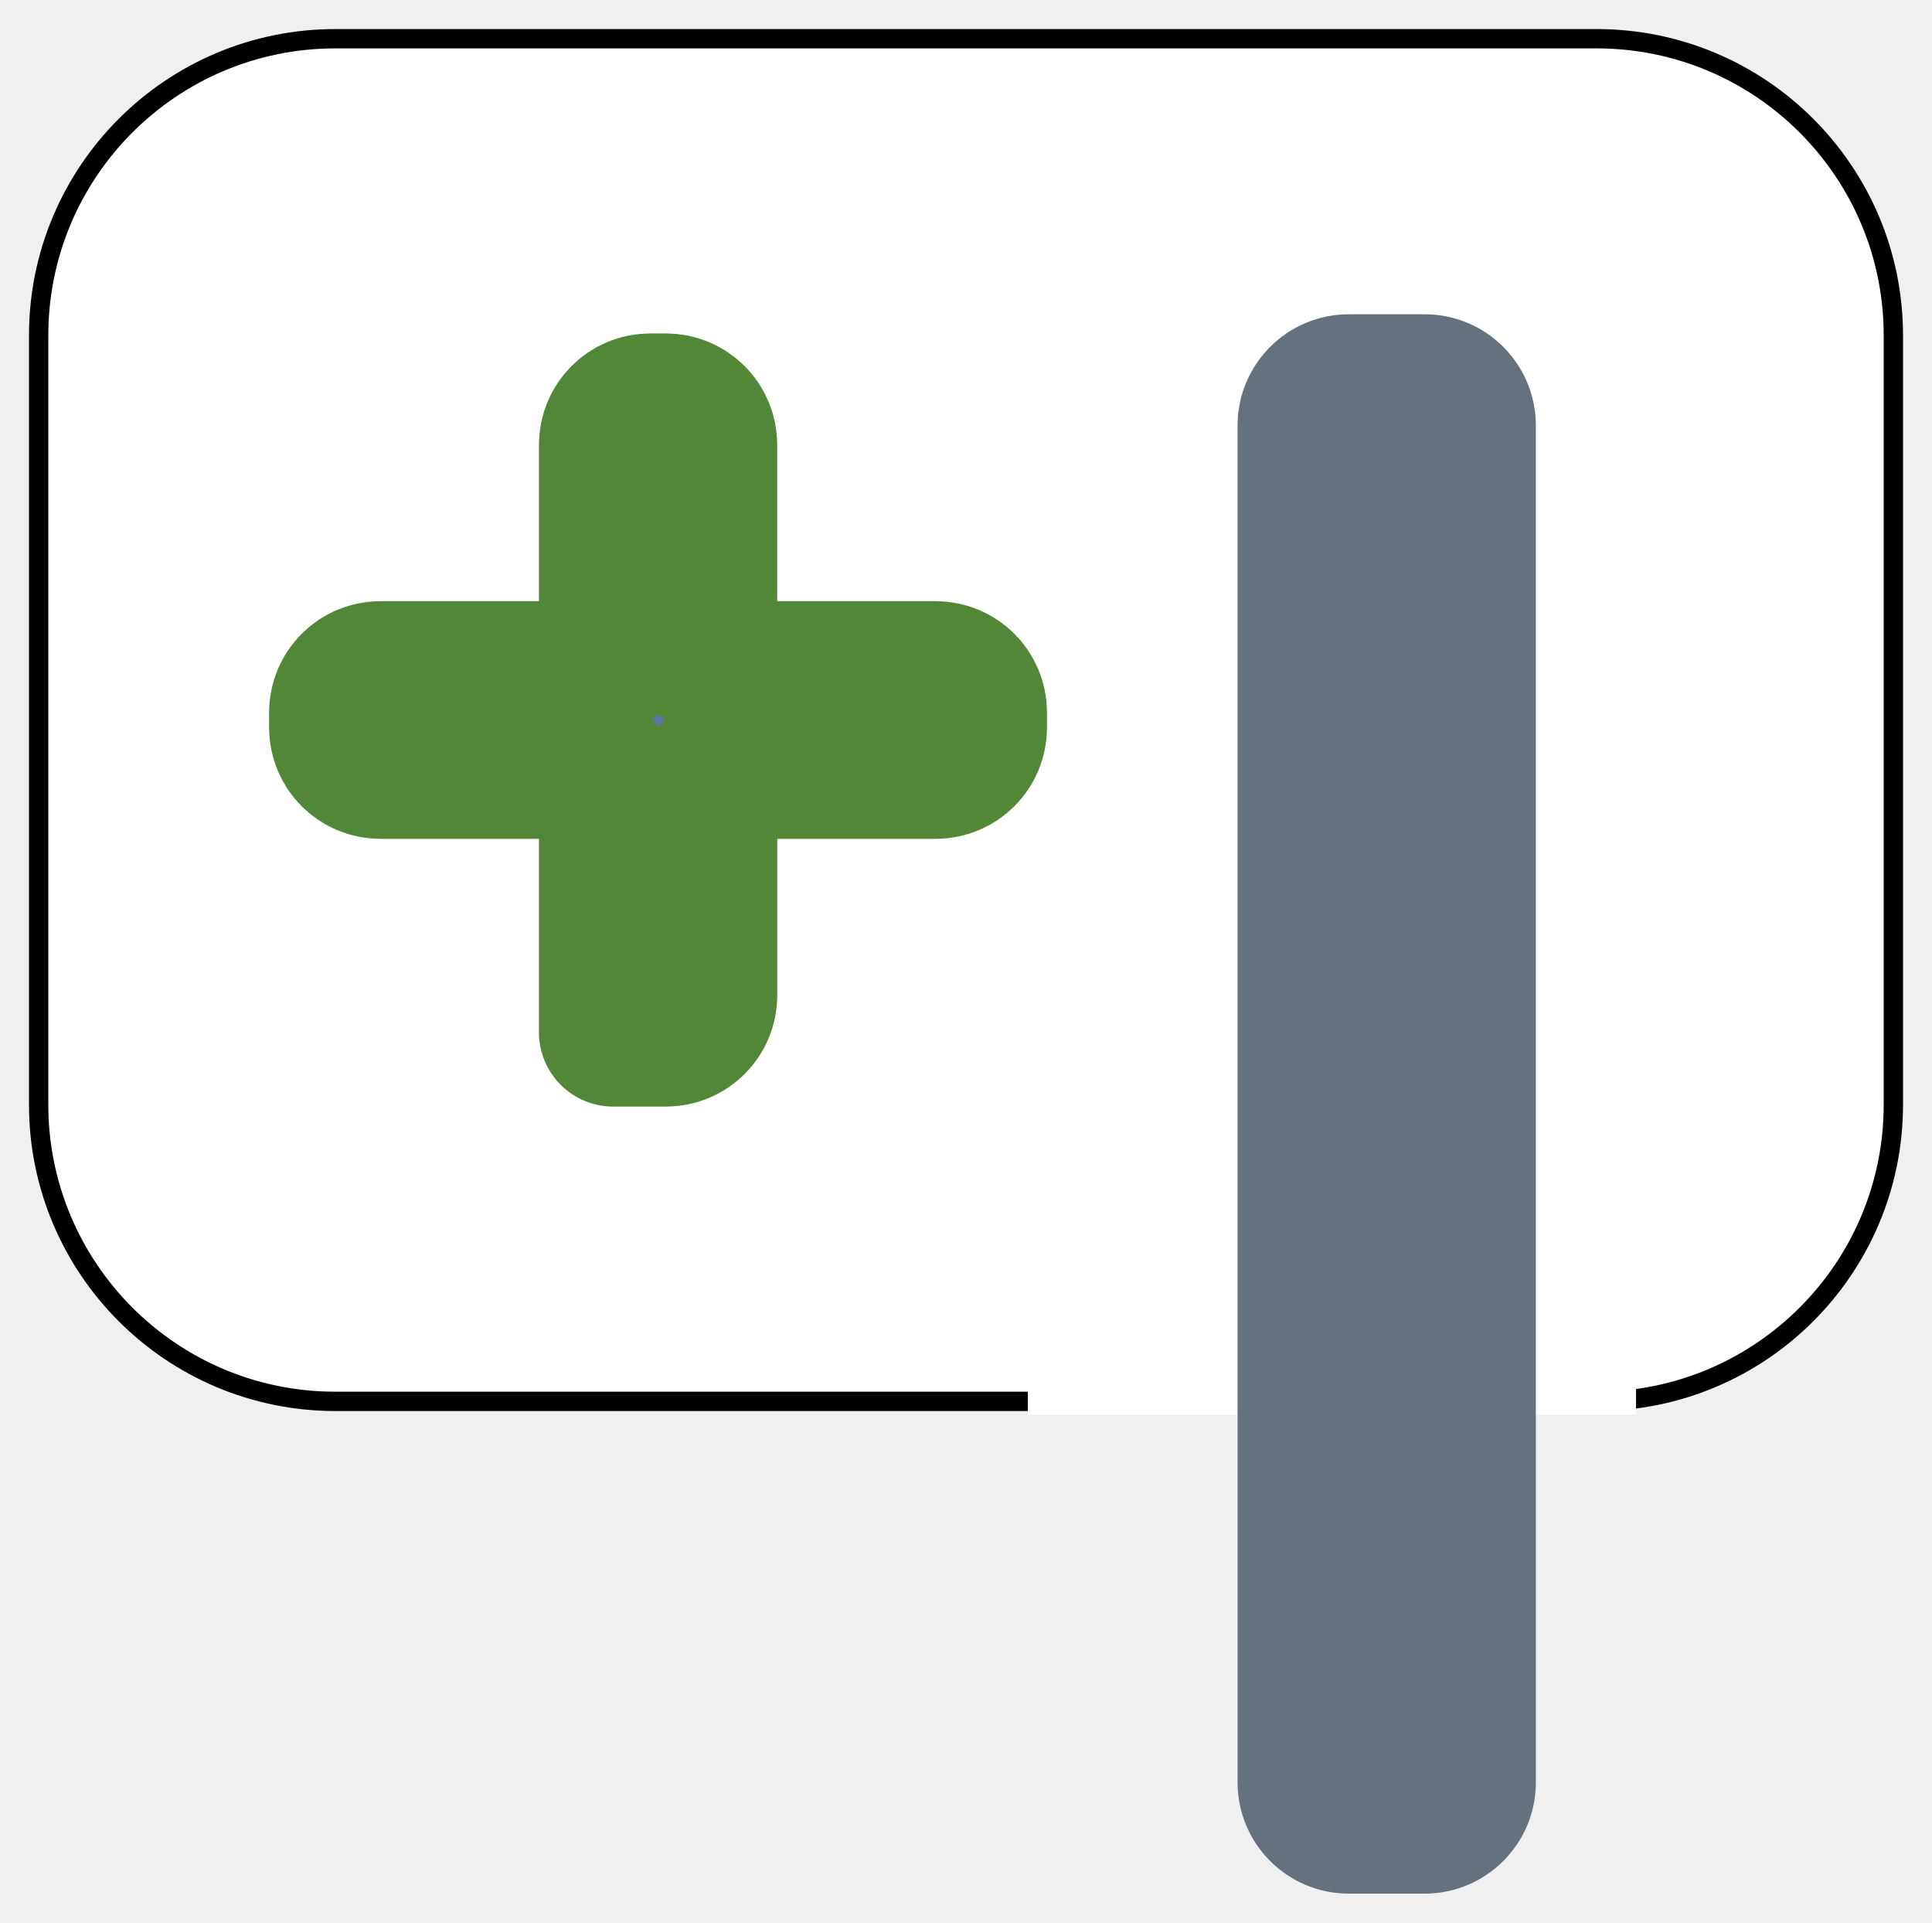
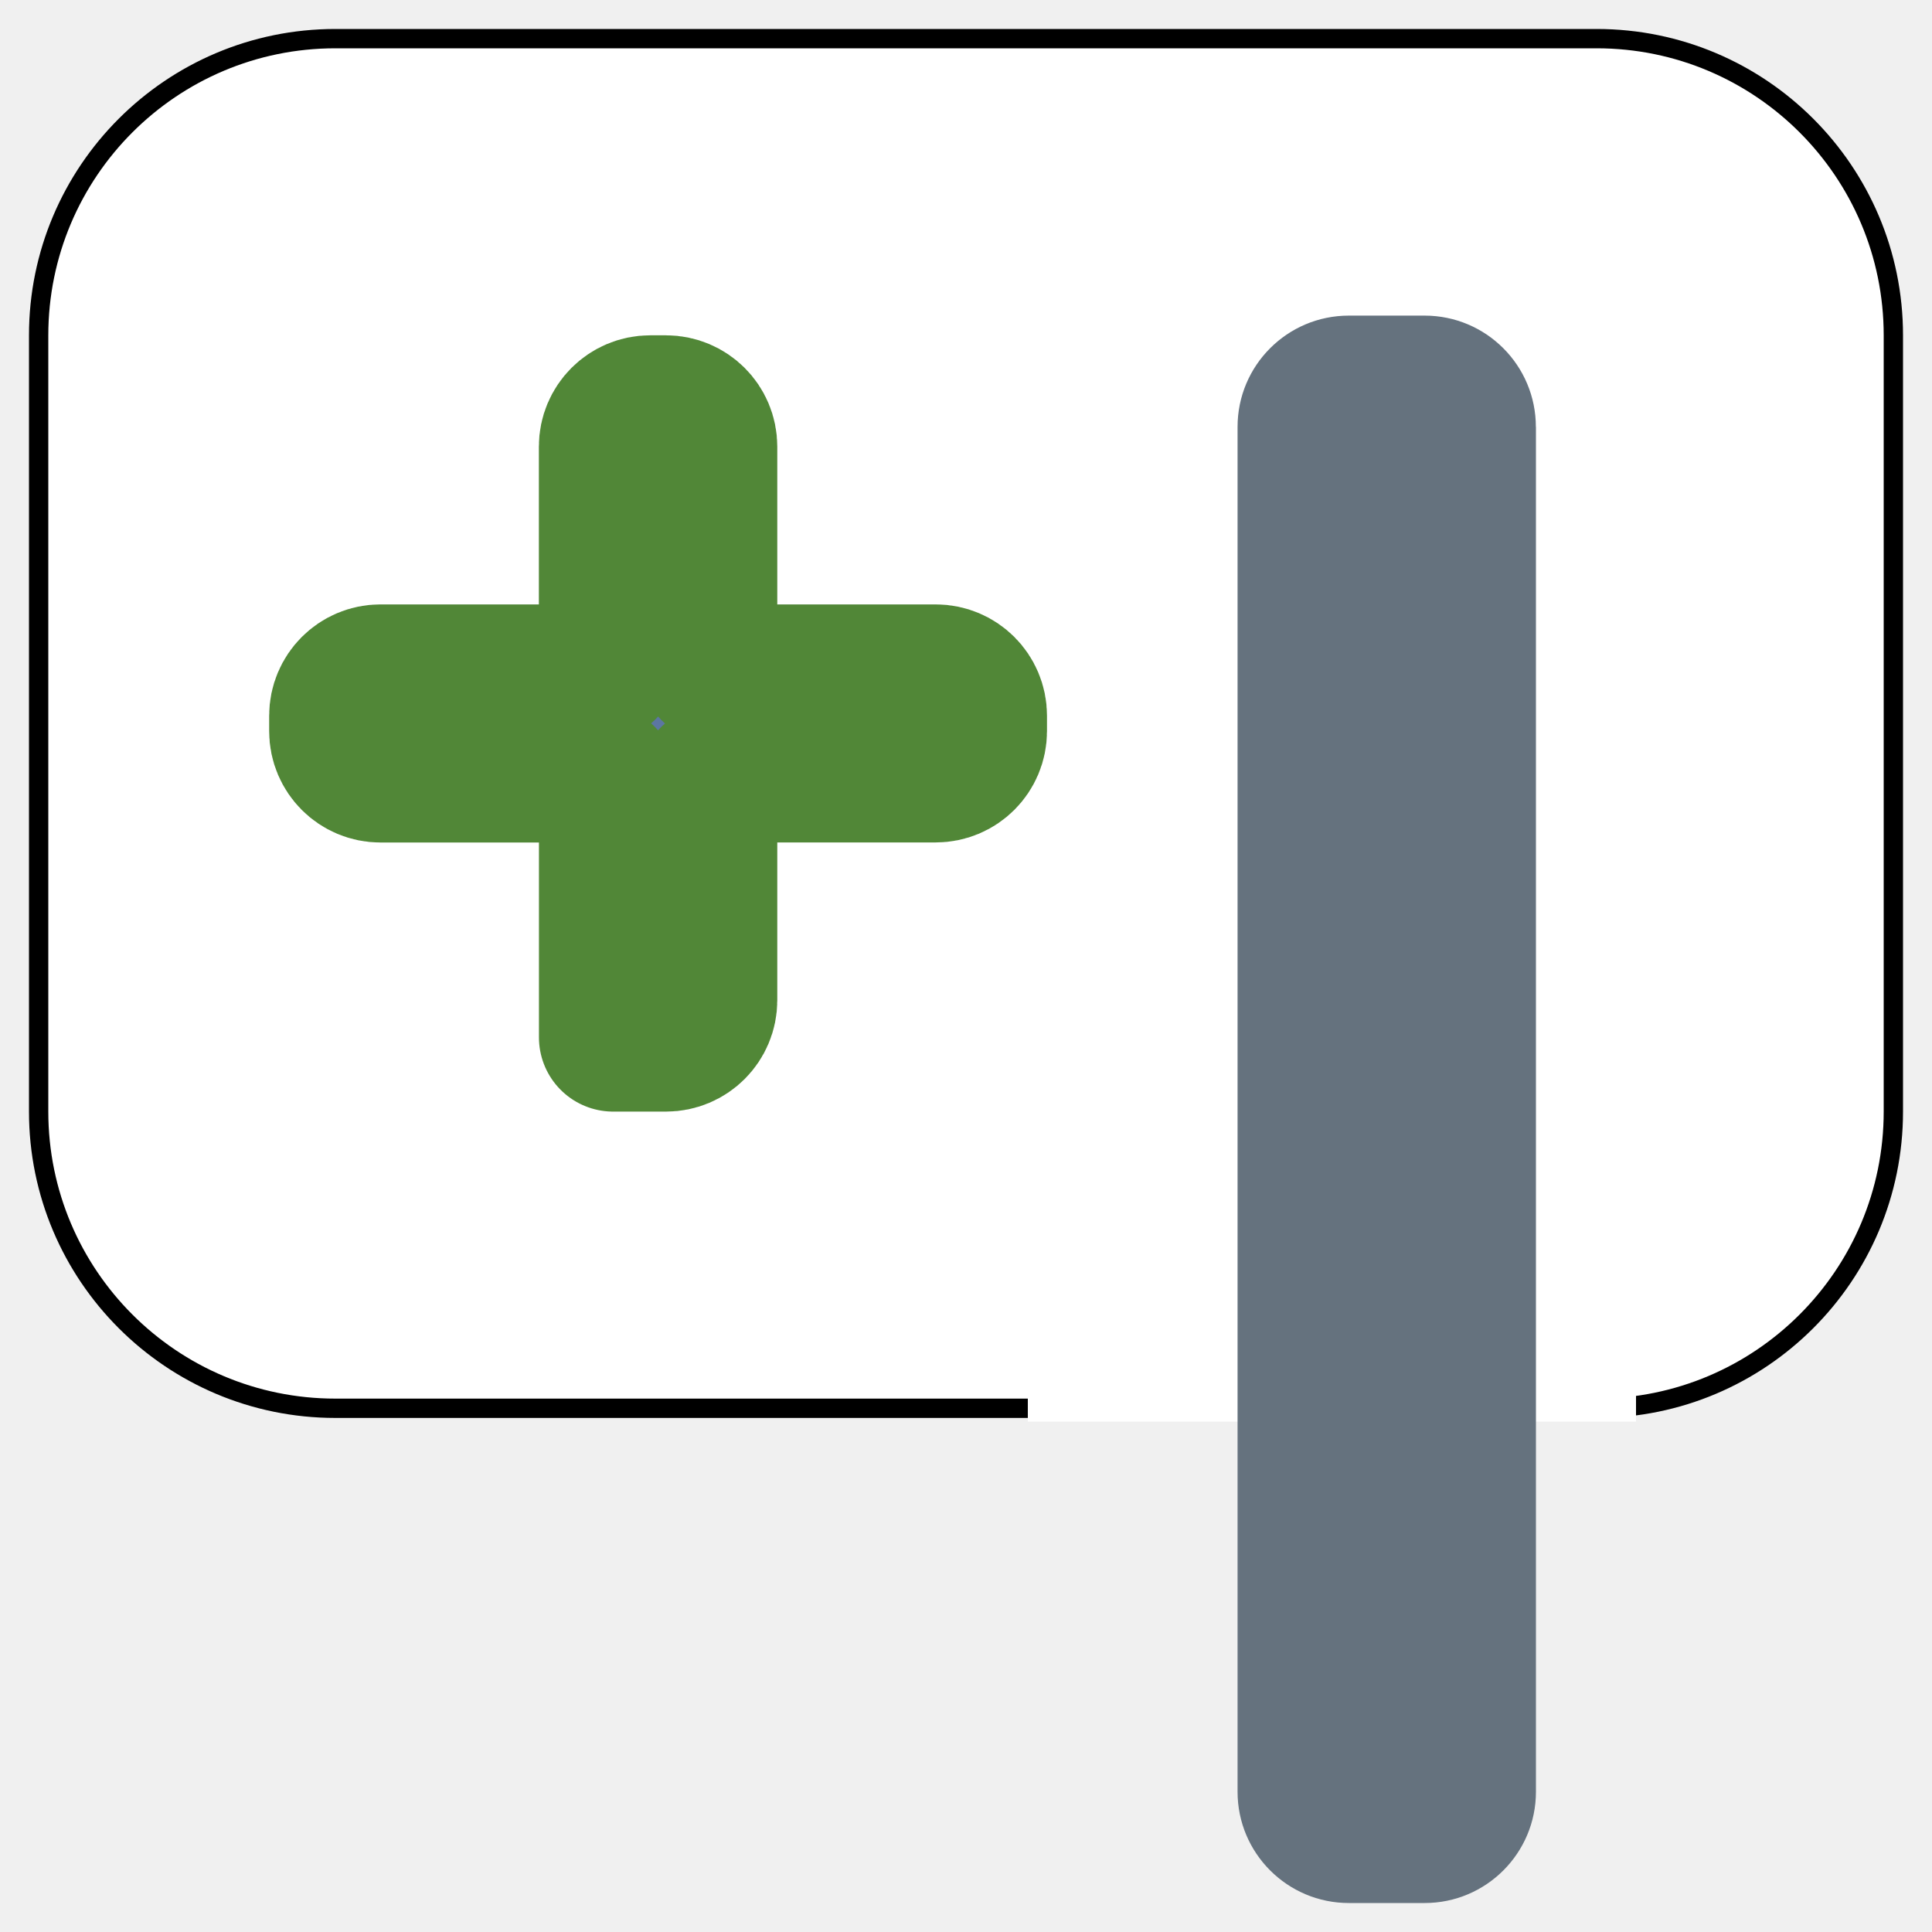
- <svg xmlns="http://www.w3.org/2000/svg" width="25" height="24.875" viewBox="-982.09 -3413.122 25 24.875">
+ <svg xmlns="http://www.w3.org/2000/svg" viewBox="-952.5 -3410.5 25 25" width="25" height="25">
  <g fill="none">
-     <path fill="#fff" d="M-957.59-3408.782v9.951a3.84 3.84 0 0 1-3.84 3.84h-16.32a3.84 3.84 0 0 1-3.84-3.84v-9.95a3.84 3.84 0 0 1 3.84-3.84h16.32a3.84 3.84 0 0 1 3.84 3.84Z" />
-     <path stroke="#000" stroke-linecap="round" stroke-linejoin="round" stroke-width=".25" d="M-957.59-3408.782v9.951a3.84 3.84 0 0 1-3.84 3.84h-16.32a3.84 3.84 0 0 1-3.84-3.84v-9.95a3.84 3.84 0 0 1 3.84-3.84h16.32a3.84 3.84 0 0 1 3.84 3.84Z" />
-     <path fill="#fff" d="M-968.79-3394.818h7.87v-10.321h-7.87v10.32Z" />
-     <path fill="#65727e" d="M-962.216-3407.616v17.554a1.44 1.44 0 0 1-1.44 1.44h-.98a1.44 1.44 0 0 1-1.44-1.44v-17.554c0-.795.644-1.44 1.44-1.44h.98c.796 0 1.44.645 1.44 1.44Z" />
-     <path fill="#5c76a2" d="M-974.156-3399.765v-2.984a.48.48 0 0 0-.48-.48h-2.532a.48.48 0 0 1-.48-.48v-.195a.48.48 0 0 1 .48-.48h2.532a.48.48 0 0 0 .48-.48v-2.504a.48.48 0 0 1 .48-.48h.203a.48.48 0 0 1 .48.48v2.504c0 .265.215.48.48.48h2.531a.48.48 0 0 1 .48.48v.195a.48.48 0 0 1-.48.48h-2.53a.48.48 0 0 0-.48.48v2.504a.48.48 0 0 1-.48.48h-.684Z" />
-     <path stroke="#518737" stroke-linecap="round" stroke-linejoin="round" stroke-width="1.92" d="M-974.156-3399.765v-2.984a.48.48 0 0 0-.48-.48h-2.532a.48.48 0 0 1-.48-.48v-.195a.48.48 0 0 1 .48-.48h2.532a.48.48 0 0 0 .48-.48s0 0 0 0v-2.504a.48.48 0 0 1 .48-.48s0 0 0 0h.203a.48.48 0 0 1 .48.48v2.504c0 .265.215.48.48.48h2.531a.48.48 0 0 1 .48.48v.195a.48.48 0 0 1-.48.48h-2.53a.48.48 0 0 0-.48.48v2.504a.48.48 0 0 1-.48.48h-.684Z" />
+     <path d="M-928-3406.16v10.043a3.84 3.84 0 0 1-3.84 3.84h-16.32a3.84 3.84 0 0 1-3.84-3.84v-10.043a3.84 3.84 0 0 1 3.84-3.84h16.32a3.84 3.84 0 0 1 3.84 3.84Z" fill="#fff" />
+     <path d="M-928-3406.16v10.043a3.84 3.84 0 0 1-3.84 3.84h-16.32a3.84 3.84 0 0 1-3.84-3.84v-10.043a3.84 3.84 0 0 1 3.84-3.84h16.32a3.84 3.84 0 0 1 3.84 3.84Z" stroke="#000" stroke-linecap="round" stroke-linejoin="round" stroke-width=".25" />
+     <path d="M-939.2-3392.104h7.87v-10.375h-7.87v10.375Z" fill="#fff" />
+     <path d="M-932.625-3404.976v17.661a1.44 1.44 0 0 1-1.44 1.44h-.981a1.44 1.44 0 0 1-1.44-1.44v-17.661c0-.795.644-1.44 1.44-1.44h.98c.796 0 1.44.645 1.44 1.44Z" fill="#65727e" />
+     <path d="M-944.566-3397.076v-3.002a.48.48 0 0 0-.48-.48h-2.531a.48.48 0 0 1-.48-.48v-.201a.48.48 0 0 1 .48-.48h2.53a.48.48 0 0 0 .48-.48v-2.522a.48.48 0 0 1 .48-.48h.205a.48.48 0 0 1 .48.48v2.522c0 .265.215.48.48.48h2.53a.48.48 0 0 1 .48.48v.2a.48.48 0 0 1-.48.48h-2.53a.48.48 0 0 0-.48.48v2.523a.48.48 0 0 1-.48.48h-.684Z" fill="#5c76a2" />
+     <path d="M-944.566-3397.076v-3.002a.48.48 0 0 0-.48-.48h-2.531a.48.48 0 0 1-.48-.48v-.201a.48.48 0 0 1 .48-.48h2.53a.48.48 0 0 0 .48-.48s0 0 0 0v-2.522a.48.48 0 0 1 .48-.48s0 0 0 0h.205a.48.48 0 0 1 .48.48v2.522c0 .265.215.48.48.48h2.53a.48.48 0 0 1 .48.48v.2a.48.48 0 0 1-.48.48h-2.53a.48.48 0 0 0-.48.48v2.523a.48.48 0 0 1-.48.48h-.684Z" stroke="#518737" stroke-linecap="round" stroke-linejoin="round" stroke-width="1.92" />
  </g>
</svg>
